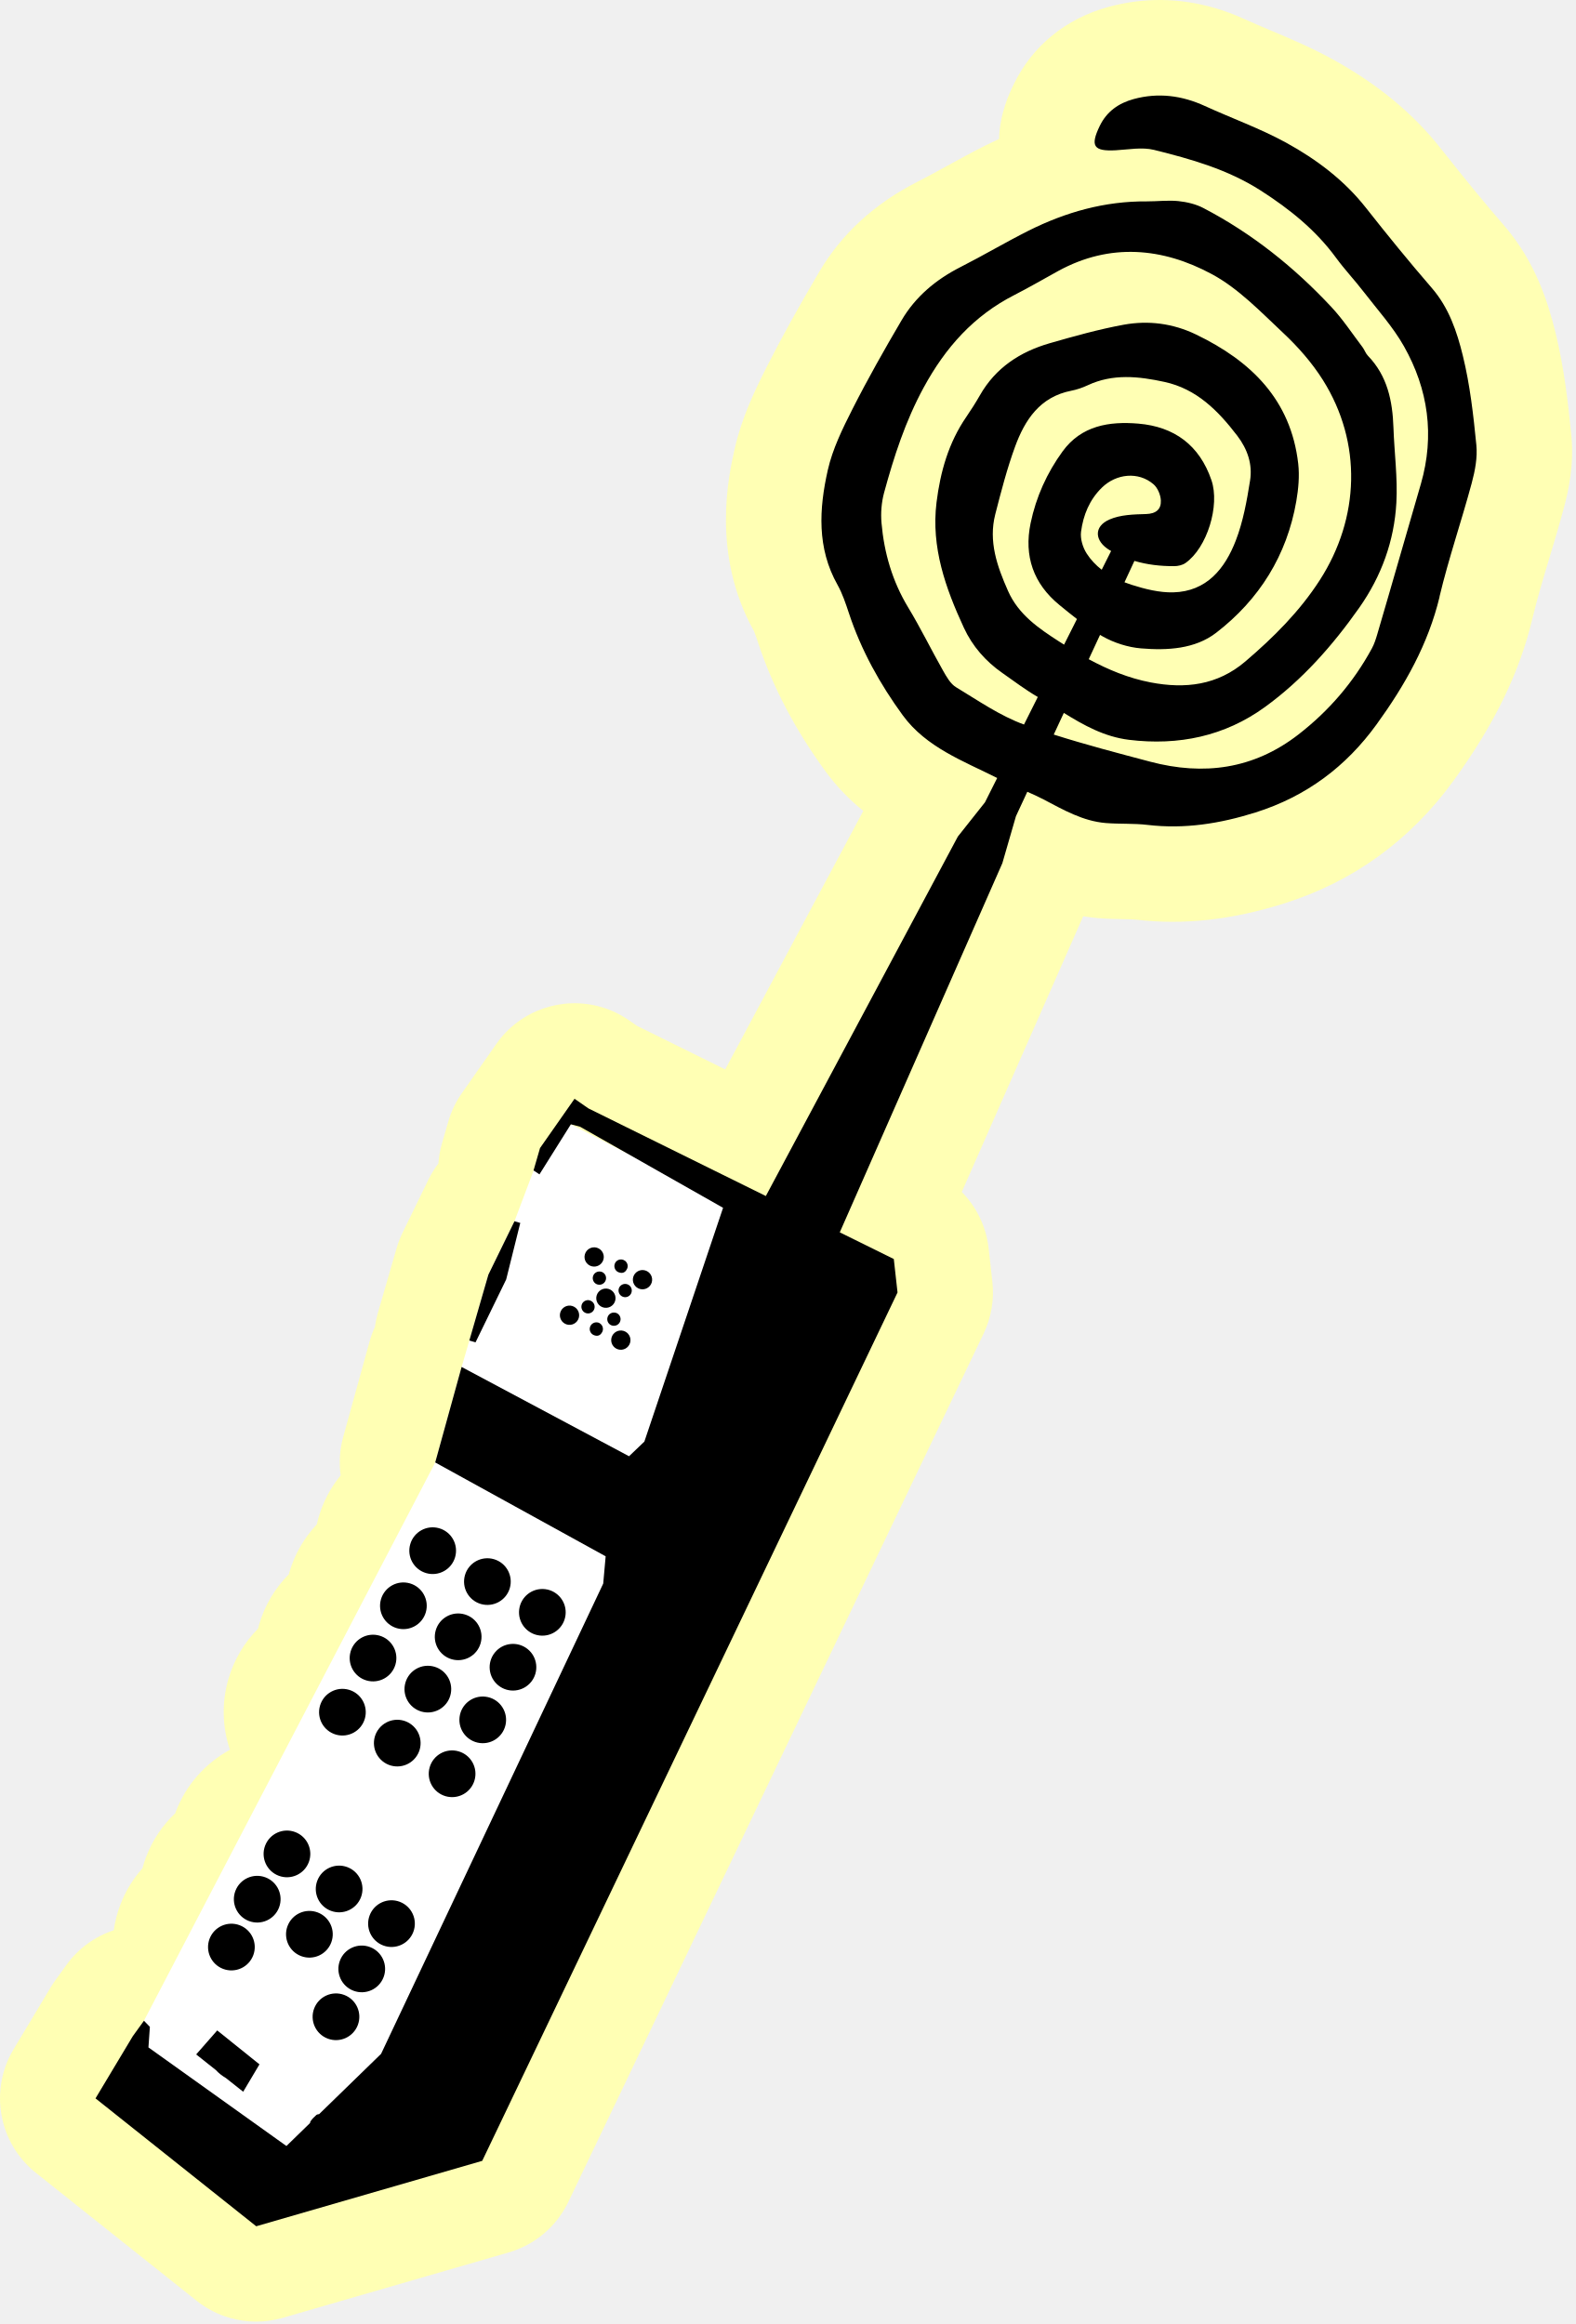
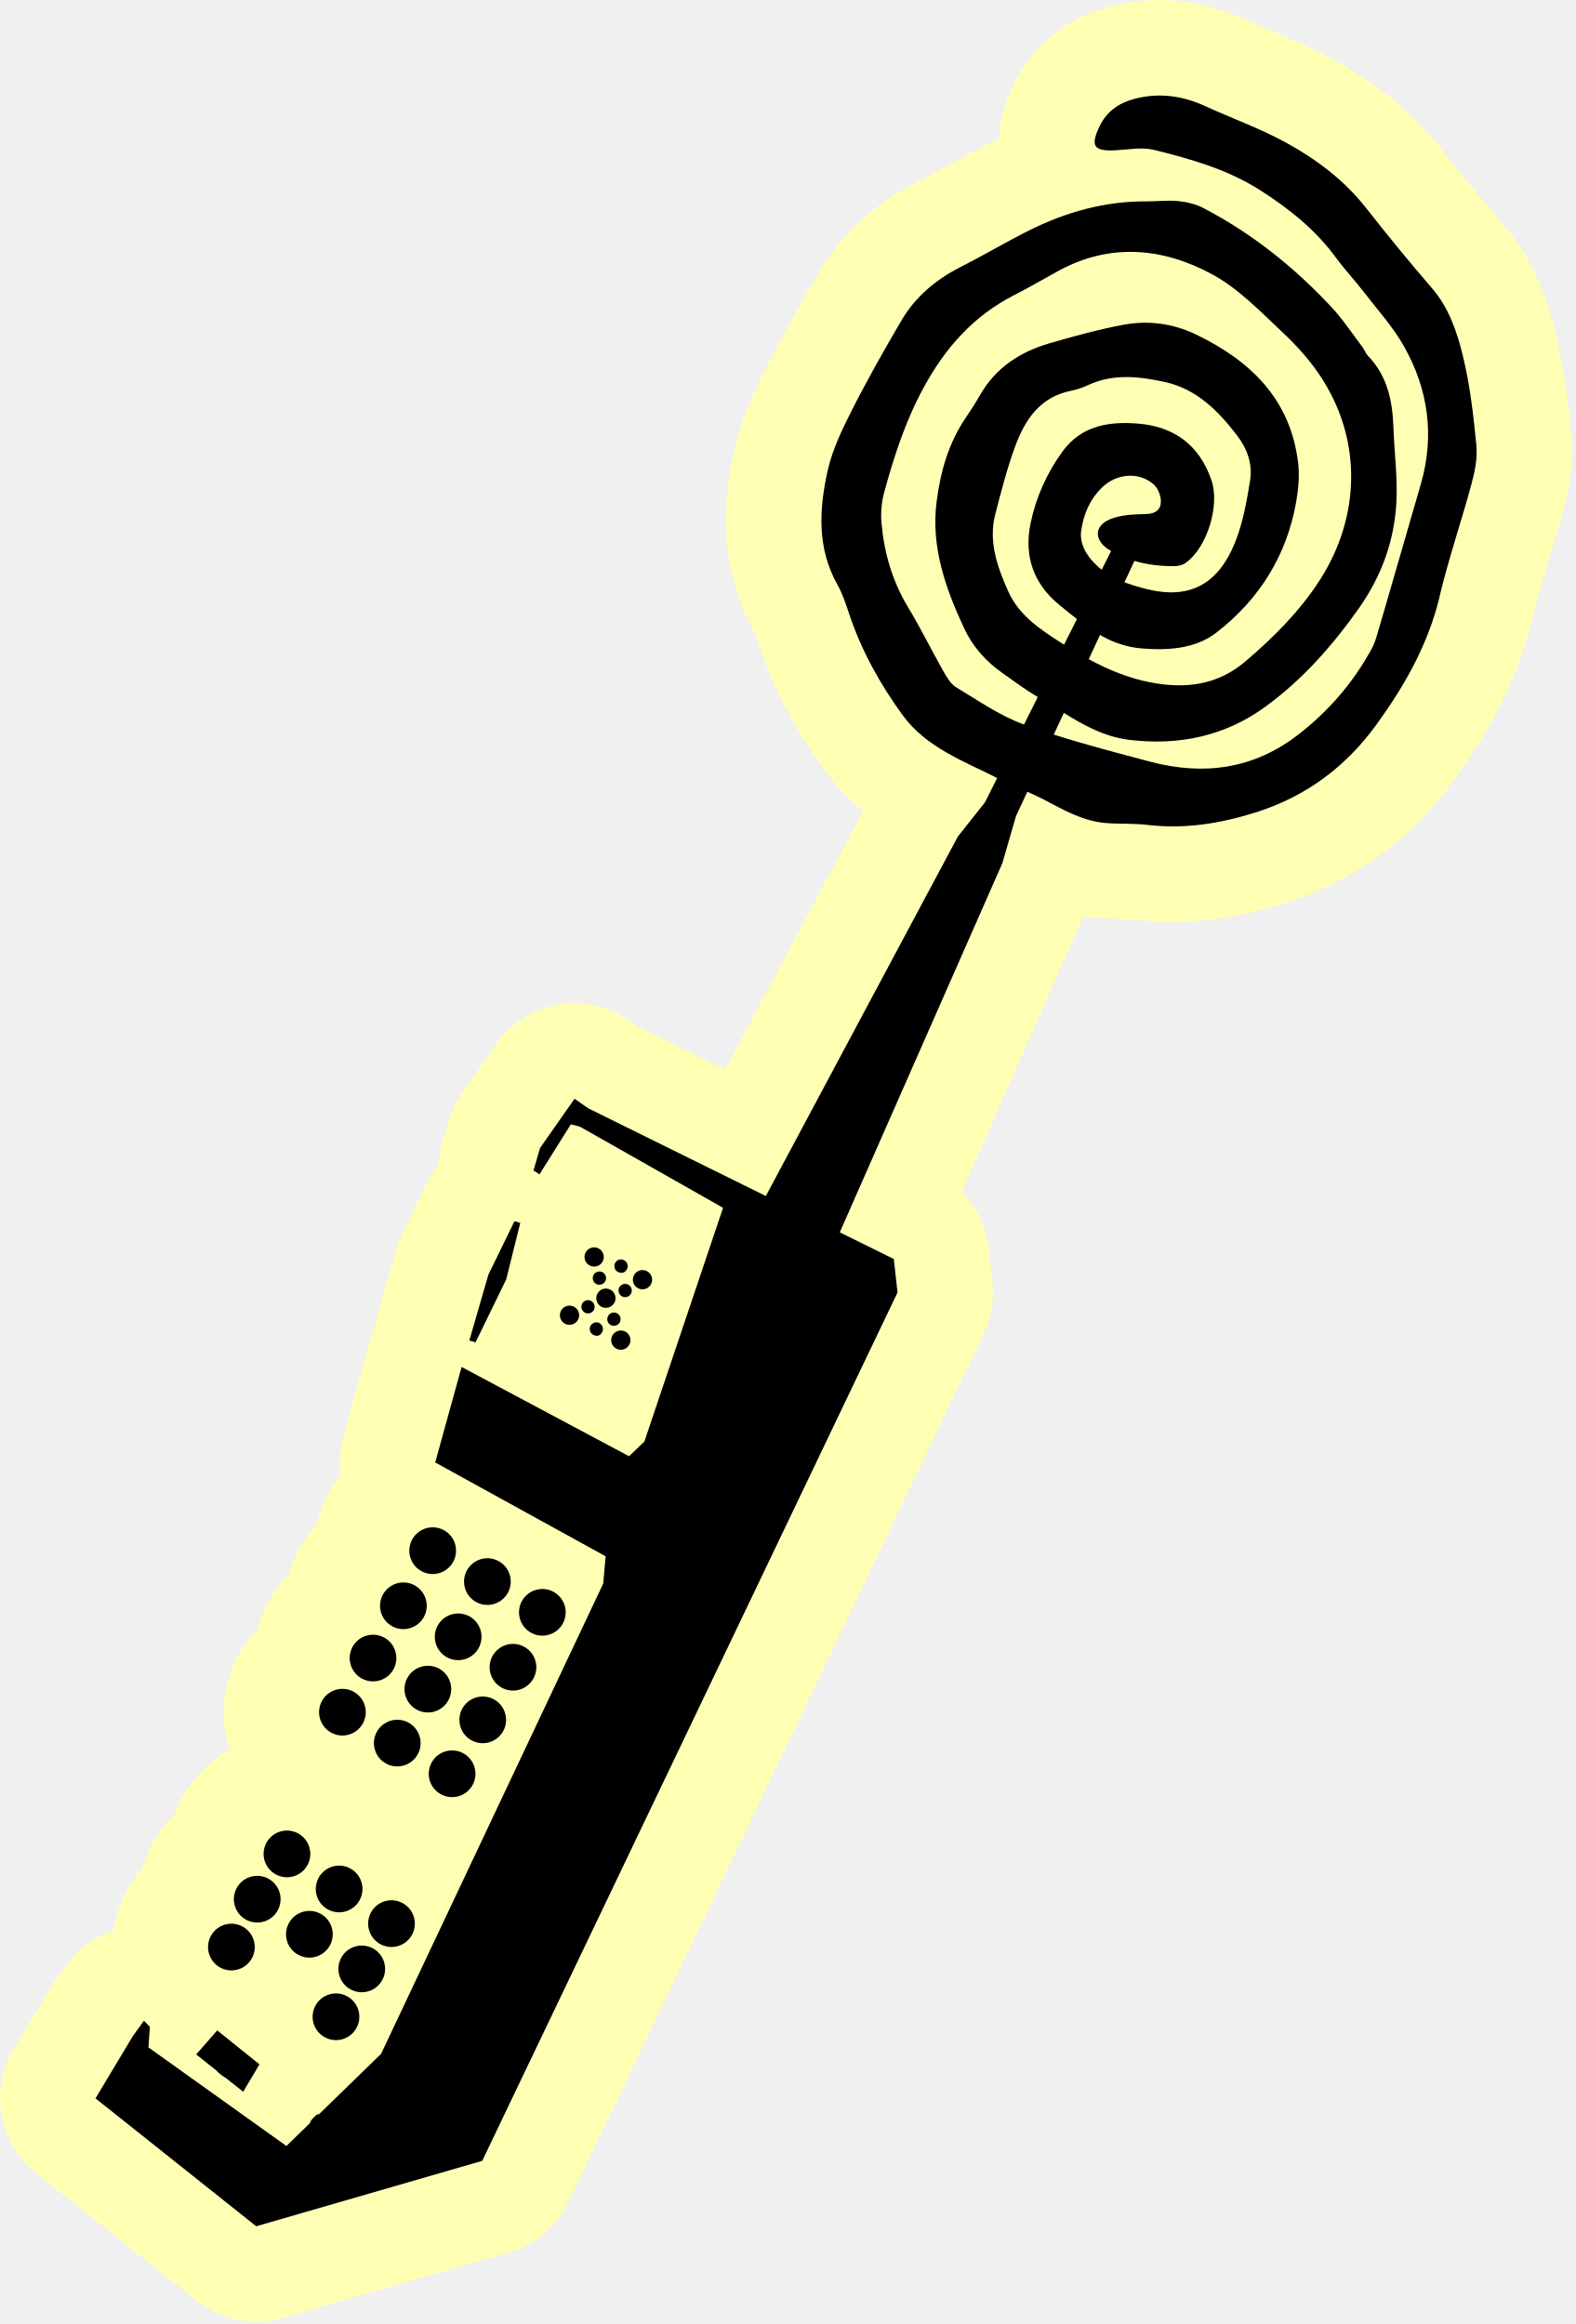
<svg xmlns="http://www.w3.org/2000/svg" width="330" height="487" viewBox="0 0 330 487" fill="none">
-   <g clip-path="url(#clip0_173_71)">
+   <g>
    <path d="M321.04 129.669C322.03 125.529 323.29 121.309 324.64 116.829C325.65 113.469 326.69 109.999 327.65 106.409C328.61 102.839 329.82 97.379 329.21 91.259C328.53 84.439 327.72 77.169 325.91 69.779C324.31 63.249 321.64 54.789 315.1 47.239C311.05 42.559 306.73 37.299 301.89 31.159C296.03 23.719 288.56 17.559 279.06 12.349C274.64 9.929 270.19 8.049 266.27 6.399C264.32 5.579 262.48 4.799 260.75 4.009C258.68 3.059 256.56 2.269 254.44 1.659C247.06 -0.481 239.59 -0.551 232.24 1.449C223.31 3.879 216.25 9.649 212.38 17.679C211.5 19.499 209.46 23.739 209.31 29.119C208.37 29.549 207.43 29.999 206.49 30.469C203.65 31.899 200.98 33.359 198.4 34.779C196.21 35.979 194.14 37.119 192.11 38.149C183.2 42.689 176.3 49.029 171.62 56.989C167.16 64.579 163.7 70.839 160.73 76.699C158.09 81.919 155.38 87.559 153.91 94.099C152.68 99.549 148.94 116.119 157.97 132.259C158.17 132.699 158.56 133.869 158.85 134.749C161.89 143.959 166.65 153.019 172.99 161.689C175.39 164.969 178.08 167.669 180.87 169.929L151.94 224.099L133.47 214.979L131.77 213.799C129.94 212.529 127.97 211.609 125.94 211.019C117.94 208.699 109.02 211.569 103.98 218.769L96.75 229.099C95.49 230.899 94.54 232.889 93.93 234.999L92.57 239.689C92.17 241.049 91.95 242.429 91.85 243.809C91.08 244.829 90.38 245.929 89.8 247.119L84.34 258.319C83.84 259.349 83.42 260.429 83.1 261.529L79.11 275.329C78.85 276.249 78.67 277.159 78.54 278.079C78.09 279.049 77.72 280.069 77.43 281.109L71.9 301.119C71.16 303.809 71.01 306.539 71.37 309.169C69.3 311.689 67.7 314.659 66.74 317.989C66.6 318.479 66.48 318.969 66.37 319.449C63.75 322.229 61.74 325.639 60.6 329.549C60.57 329.669 60.54 329.779 60.51 329.899C57.66 332.759 55.46 336.359 54.26 340.509C54.19 340.769 54.12 341.029 54.06 341.289C51.23 344.149 49.05 347.729 47.85 351.849C46.39 356.899 46.61 362.039 48.17 366.669C43.1 369.449 38.97 373.959 36.81 379.709C36.78 379.789 36.76 379.869 36.73 379.949C34.08 382.459 31.94 385.589 30.58 389.199C30.29 389.959 30.05 390.729 29.84 391.509C27.87 393.729 26.26 396.319 25.17 399.239C24.53 400.959 24.08 402.709 23.83 404.489C19.89 405.799 16.41 408.299 13.94 411.729L11.6 414.969C11.27 415.429 10.95 415.909 10.66 416.389L2.85 429.419C-2.3 438.019 -0.3 449.109 7.55 455.349L41.22 482.149C43.29 483.799 45.63 484.999 48.11 485.709C51.7 486.749 55.55 486.779 59.24 485.709L106.59 471.999C112.07 470.409 116.61 466.559 119.07 461.419L206.08 279.449C207.69 276.079 208.33 272.319 207.91 268.599L207.13 261.589C206.62 257.069 204.61 252.929 201.5 249.779L226.94 192.009C227.99 192.179 229.03 192.309 230.07 192.399C231.98 192.549 233.69 192.579 235.2 192.609C236.3 192.629 237.44 192.649 238.03 192.719C247.92 193.889 258.06 192.779 269.04 189.319C283.55 184.739 295.51 176.059 304.6 163.499C313.12 151.729 318.34 140.969 321.05 129.649V129.669H321.04Z" fill="#FFFFB4" />
-     <path d="M30.15 423.469L91.18 306.479L96.71 286.469L98.33 280.909L102.32 267.109L107.79 255.909L111.8 245.279L119.61 235.609L158.9 255.909L106.02 395.839L61.66 456.509L25.3 430.899L30.15 423.469Z" fill="white" />
+     <path d="M30.15 423.469L91.18 306.479L96.71 286.469L98.33 280.909L102.32 267.109L107.79 255.909L111.8 245.279L119.61 235.609L158.9 255.909L106.02 395.839L61.66 456.509L25.3 430.899L30.15 423.469Z" fill="#ffffb4" />
    <path d="M125.64 277.282C125.64 277.282 125.58 277.252 125.55 277.242C125.51 277.222 125.48 277.202 125.44 277.182C125.42 277.182 125.4 277.182 125.38 277.172C125.38 277.172 125.36 277.162 125.34 277.152C124.6 276.942 123.83 277.362 123.61 278.102C123.39 278.842 123.82 279.612 124.56 279.832H124.6C124.6 279.832 124.6 279.832 124.62 279.842C125.19 280.042 125.74 279.822 126.04 279.332C126.14 279.202 126.23 279.042 126.27 278.872C126.44 278.272 126.19 277.652 125.69 277.322C125.66 277.302 125.64 277.282 125.61 277.272H125.64V277.282Z" fill="black" />
    <path d="M301.59 125.03C303.5 117.02 306.2 109.19 308.34 101.23C309.03 98.66 309.57 95.86 309.31 93.26C308.69 86.99 307.98 80.66 306.48 74.55C305.25 69.51 303.56 64.48 299.97 60.34C295.23 54.86 290.65 49.23 286.17 43.54C281.59 37.72 275.79 33.38 269.44 29.89C264 26.91 258.09 24.8 252.43 22.21C247.6 20 242.65 19.36 237.51 20.76C234.37 21.62 231.88 23.35 230.41 26.38C228.36 30.62 229.11 31.74 233.76 31.49C236.44 31.34 239.27 30.79 241.78 31.41C249.55 33.34 257.21 35.49 264.15 39.94C270.23 43.84 275.65 48.2 279.92 54.03C281.72 56.49 283.83 58.72 285.69 61.14C288.58 64.89 291.83 68.47 294.14 72.56C299.23 81.57 300.6 91.26 297.7 101.36C296.28 106.28 294.85 111.19 293.43 116.11C291.81 121.71 290.2 127.32 288.55 132.91C288.25 133.93 287.92 134.96 287.42 135.88C283.57 142.97 278.43 148.95 272.04 153.91C262.65 161.2 252.17 162.57 241 159.62C234.23 157.83 227.44 156.05 220.77 153.93L222.88 149.39C227.08 151.99 231.37 154.39 236.53 155.03C246.92 156.3 256.61 154.27 265.03 148.15C272.83 142.49 279.21 135.26 284.77 127.36C289.42 120.75 292.11 113.35 292.55 105.35C292.84 100.13 292.12 94.86 291.94 89.61C291.75 84.01 290.67 78.76 286.59 74.55C286.11 74.05 285.88 73.31 285.46 72.75C283.32 69.93 281.36 66.93 278.96 64.36C271.16 55.99 262.3 48.91 252.13 43.6C250.55 42.77 248.67 42.33 246.88 42.14C244.7 41.92 242.48 42.21 240.28 42.2C231.49 42.13 223.27 44.44 215.48 48.35C210.66 50.77 206.01 53.54 201.2 55.98C196.06 58.6 191.79 62.17 188.88 67.13C185.29 73.24 181.79 79.42 178.59 85.74C176.52 89.83 174.43 94.08 173.43 98.51C171.6 106.62 171.12 114.83 175.47 122.56C176.5 124.4 177.18 126.46 177.85 128.48C180.42 136.26 184.37 143.36 189.14 149.9C194.05 156.61 201.79 159.45 208.92 163.03L206.36 168.13L200.68 175.3L160.45 250.63L173.43 257.04L123.28 232.27L120.37 230.25L113.14 240.58L111.78 245.27L113.02 246.09L119.6 235.6L121.53 236.11L151.49 253.1L135 302.09L131.79 305.16L96.71 286.45L91.18 306.46L126.89 326.13L126.38 331.84L79.84 430.39L66.86 443.02C66.64 443.05 66.41 443.08 66.27 443.21C65.82 443.6 65.38 444.04 65.05 444.54C64.99 444.63 64.97 444.75 64.96 444.88L60.01 449.7L31.1 429.04L31.4 424.73L30.16 423.45L27.82 426.69L20.01 439.72L53.68 466.52L101.03 452.81L188.04 270.84L187.26 263.83L175.94 258.24L210 180.89L212.85 171.04L215.23 165.92C216.38 166.43 217.54 166.94 218.65 167.53C222.81 169.71 226.88 172.08 231.69 172.47C234.59 172.7 237.53 172.52 240.41 172.86C248.18 173.78 255.57 172.6 263.05 170.25C273.7 166.89 282.03 160.62 288.42 151.78C294.31 143.65 299.23 134.99 301.62 125L301.59 125.03ZM214.55 151.83C209.52 150.01 204.96 146.82 200.32 144.02C199.13 143.31 198.31 141.82 197.58 140.54C195.09 136.15 192.88 131.6 190.27 127.29C186.95 121.8 185.23 115.85 184.68 109.56C184.5 107.49 184.68 105.27 185.22 103.26C187.29 95.67 189.68 88.27 193.51 81.22C198.1 72.78 204.01 66.16 212.54 61.81C215.64 60.23 218.65 58.46 221.7 56.79C232.56 50.84 243.58 51.89 253.9 57.45C259.47 60.45 264.11 65.33 268.81 69.74C271.94 72.67 274.87 76 277.15 79.62C285.44 92.79 284.86 108.56 276.53 121.53C272.31 128.1 266.82 133.57 260.9 138.62C255.05 143.61 248.31 144.39 241.07 143C236.42 142.11 232.16 140.33 228.1 138.14L230.47 133.04C230.66 133.15 230.86 133.27 231.05 133.38C233.44 134.72 236.32 135.64 239.05 135.87C244.55 136.33 250.37 136.02 254.81 132.59C263.82 125.64 269.63 116.38 271.59 105.01C272.03 102.45 272.28 99.74 271.99 97.18C270.46 83.78 262.11 75.65 250.57 70.09C245.73 67.76 240.58 67.1 235.4 68.05C230.19 69.01 225.05 70.45 219.94 71.92C213.73 73.71 208.58 77.06 205.29 82.85C204.41 84.39 203.45 85.9 202.45 87.36C198.73 92.77 197.01 98.86 196.21 105.28C195.05 114.7 198.1 123.24 201.94 131.55C203.72 135.4 206.49 138.58 210.01 141.03C212.46 142.74 214.84 144.56 217.42 146.05H217.43L214.54 151.82L214.55 151.83ZM222.94 135.09C222.61 134.88 222.27 134.68 221.94 134.46C217.63 131.68 213.39 128.81 211.19 123.83C208.91 118.68 207.06 113.46 208.52 107.76C209.74 103.01 210.97 98.24 212.65 93.64C214.71 88 217.86 83.17 224.43 81.88C225.61 81.65 226.78 81.25 227.87 80.74C233.15 78.26 238.57 78.86 243.96 80.03C250.7 81.49 255.2 86.06 259.22 91.31C261.37 94.13 262.44 97.3 261.9 100.69C261.23 104.94 260.45 109.28 258.91 113.27C256.64 119.15 252.82 123.95 245.8 124.13C242.9 124.2 239.89 123.44 237.09 122.55C236.58 122.39 236.08 122.21 235.59 122.02L237.67 117.54C240.34 118.33 243.12 118.65 245.98 118.64C246.79 118.64 247.73 118.43 248.37 117.98C252.9 114.8 255.62 105.93 253.81 100.63C251.31 93.29 246.02 89.4 238.48 88.77C232.41 88.26 226.57 89.17 222.63 94.58C219.34 99.1 217.06 104.15 215.92 109.64C214.49 116.52 216.51 122.32 221.95 126.77C223.16 127.76 224.38 128.76 225.63 129.72L222.93 135.09H222.94ZM227.66 115.97C226.84 114.7 226.3 112.88 226.49 111.42C226.95 107.94 228.24 104.73 230.88 102.16C233.88 99.25 238.5 98.76 241.66 101.47C242.54 102.22 243.16 103.71 243.21 104.88C243.29 106.74 242.19 107.66 240.09 107.72C237.52 107.79 234.73 107.86 232.45 108.86C229.07 110.33 229.3 113.4 232.51 115.31C232.6 115.36 232.7 115.41 232.79 115.46L230.82 119.39C229.61 118.45 228.53 117.33 227.66 115.98V115.97Z" fill="black" />
    <path d="M41.1 430.51L45.23 433.79C45.84 434.46 46.55 435 47.33 435.46L50.95 438.33L54.36 432.59L45.51 425.48L41.1 430.51Z" fill="black" />
    <path d="M92.01 320.249C89.42 319.499 86.7 320.989 85.95 323.589C85.2 326.189 86.69 328.899 89.29 329.649C91.89 330.399 94.6 328.909 95.35 326.309C96.1 323.709 94.61 320.999 92.01 320.249Z" fill="black" />
    <path d="M106.811 332.787C107.562 330.193 106.069 327.481 103.475 326.729C100.881 325.977 98.169 327.471 97.417 330.065C96.665 332.659 98.159 335.371 100.753 336.123C103.347 336.874 106.059 335.381 106.811 332.787Z" fill="black" />
    <path d="M118.481 338.458C118.808 335.777 116.899 333.339 114.219 333.012C111.538 332.686 109.1 334.594 108.773 337.275C108.446 339.956 110.354 342.394 113.035 342.721C115.716 343.047 118.154 341.139 118.481 338.458Z" fill="black" />
    <path d="M89.212 337.857C89.963 335.263 88.47 332.551 85.876 331.799C83.282 331.048 80.57 332.541 79.818 335.135C79.066 337.729 80.56 340.441 83.154 341.193C85.748 341.945 88.46 340.451 89.212 337.857Z" fill="black" />
    <path d="M91.29 341.639C90.54 344.229 92.03 346.949 94.63 347.699C97.23 348.449 99.94 346.959 100.69 344.359C101.44 341.759 99.95 339.049 97.35 338.299C94.75 337.549 92.04 339.039 91.29 341.639Z" fill="black" />
    <path d="M111.292 352.428C112.979 350.319 112.637 347.242 110.529 345.555C108.42 343.867 105.342 344.209 103.655 346.318C101.968 348.427 102.31 351.504 104.419 353.191C106.528 354.879 109.605 354.537 111.292 352.428Z" fill="black" />
    <path d="M82.849 348.81C83.601 346.216 82.108 343.504 79.513 342.753C76.919 342.001 74.207 343.494 73.456 346.088C72.704 348.682 74.198 351.394 76.791 352.146C79.385 352.898 82.098 351.404 82.849 348.81Z" fill="black" />
    <path d="M84.94 352.6C84.19 355.19 85.68 357.91 88.28 358.66C90.88 359.41 93.59 357.92 94.34 355.32C95.09 352.72 93.6 350.01 91 349.26C88.4 348.51 85.69 350 84.94 352.6Z" fill="black" />
    <path d="M105.993 360.993C106.32 358.313 104.411 355.874 101.73 355.548C99.049 355.221 96.611 357.129 96.285 359.81C95.958 362.491 97.866 364.929 100.547 365.256C103.228 365.583 105.666 363.674 105.993 360.993Z" fill="black" />
    <path d="M76.437 360.154C77.188 357.56 75.695 354.848 73.101 354.096C70.507 353.345 67.795 354.838 67.043 357.432C66.291 360.026 67.785 362.738 70.379 363.49C72.973 364.242 75.685 362.748 76.437 360.154Z" fill="black" />
    <path d="M87.049 368.326C88.736 366.217 88.394 363.14 86.285 361.453C84.177 359.766 81.099 360.108 79.412 362.217C77.725 364.326 78.067 367.403 80.176 369.09C82.285 370.777 85.362 370.435 87.049 368.326Z" fill="black" />
    <path d="M99.42 373.059C100.17 370.469 98.68 367.749 96.08 366.999C93.48 366.249 90.77 367.739 90.02 370.339C89.27 372.939 90.76 375.649 93.36 376.399C95.96 377.149 98.67 375.659 99.42 373.059Z" fill="black" />
    <path d="M46.76 412.591C49.29 413.541 52.11 412.261 53.06 409.731C54.01 407.201 52.73 404.381 50.2 403.431C47.67 402.481 44.85 403.761 43.9 406.291C42.95 408.821 44.23 411.641 46.76 412.591Z" fill="black" />
    <path d="M68.67 427.2C71.2 428.15 74.02 426.87 74.97 424.34C75.92 421.81 74.64 418.99 72.11 418.04C69.58 417.09 66.76 418.37 65.81 420.9C64.86 423.43 66.14 426.25 68.67 427.2Z" fill="black" />
    <path d="M52.17 402.56C54.7 403.51 57.52 402.23 58.47 399.7C59.42 397.17 58.14 394.35 55.61 393.4C53.08 392.45 50.26 393.73 49.31 396.26C48.36 398.79 49.64 401.61 52.17 402.56Z" fill="black" />
    <path d="M69.4 407.051C70.35 404.521 69.07 401.701 66.54 400.751C64.01 399.801 61.19 401.081 60.24 403.611C59.29 406.141 60.57 408.961 63.1 409.911C65.63 410.861 68.45 409.581 69.4 407.051Z" fill="black" />
    <path d="M80.37 414.309C81.32 411.779 80.04 408.959 77.51 408.009C74.98 407.059 72.16 408.339 71.21 410.869C70.26 413.399 71.54 416.219 74.07 417.169C76.6 418.119 79.42 416.839 80.37 414.309Z" fill="black" />
    <path d="M58.4 393.071C60.93 394.021 63.75 392.741 64.7 390.211C65.65 387.681 64.37 384.861 61.84 383.911C59.31 382.961 56.49 384.241 55.54 386.771C54.59 389.301 55.87 392.121 58.4 393.071Z" fill="black" />
    <path d="M75.63 397.559C76.58 395.029 75.3 392.209 72.77 391.259C70.24 390.309 67.42 391.589 66.47 394.119C65.52 396.649 66.8 399.469 69.33 400.419C71.86 401.369 74.68 400.089 75.63 397.559Z" fill="black" />
    <path d="M86.6 404.821C87.55 402.291 86.27 399.471 83.74 398.521C81.21 397.571 78.39 398.851 77.44 401.381C76.49 403.911 77.77 406.731 80.3 407.681C82.83 408.631 85.65 407.351 86.6 404.821Z" fill="black" />
    <path d="M125 271.479C124.69 272.549 125.31 273.669 126.38 273.979C127.45 274.289 128.57 273.669 128.88 272.599C129.19 271.529 128.57 270.409 127.5 270.099C126.43 269.789 125.31 270.409 125 271.479Z" fill="black" />
    <path d="M125.04 261.459C123.97 261.149 122.85 261.769 122.54 262.839C122.23 263.909 122.85 265.029 123.92 265.339C124.99 265.649 126.11 265.029 126.42 263.959C126.73 262.889 126.11 261.769 125.04 261.459Z" fill="black" />
    <path d="M136.55 268.721C136.86 267.651 136.24 266.531 135.17 266.221C134.1 265.911 132.98 266.531 132.67 267.601C132.36 268.671 132.98 269.791 134.05 270.101C135.12 270.411 136.24 269.791 136.55 268.721Z" fill="black" />
    <path d="M117.38 275.05C117.07 276.12 117.69 277.24 118.76 277.55C119.83 277.86 120.95 277.24 121.26 276.17C121.57 275.1 120.95 273.98 119.88 273.67C118.81 273.36 117.69 273.98 117.38 275.05Z" fill="black" />
    <path d="M129.51 282.768C130.58 283.078 131.7 282.458 132.01 281.388C132.32 280.318 131.7 279.198 130.63 278.888C129.56 278.578 128.44 279.198 128.13 280.268C127.82 281.338 128.44 282.458 129.51 282.768Z" fill="black" />
    <path d="M123.58 272.499C122.84 272.289 122.07 272.709 121.86 273.449C121.65 274.189 122.07 274.959 122.81 275.179C123.55 275.399 124.32 274.969 124.53 274.229C124.74 273.489 124.32 272.719 123.58 272.509V272.499Z" fill="black" />
    <path d="M129 275.101C128.26 274.891 127.49 275.311 127.28 276.051C127.07 276.791 127.49 277.561 128.23 277.771C128.97 277.981 129.74 277.561 129.96 276.821C130.18 276.081 129.75 275.311 129.01 275.091L129 275.101Z" fill="black" />
    <path d="M125.96 266.499C125.22 266.289 124.45 266.709 124.24 267.449C124.03 268.189 124.45 268.959 125.19 269.169C125.93 269.379 126.7 268.959 126.92 268.219C127.14 267.479 126.71 266.709 125.97 266.489L125.96 266.499Z" fill="black" />
    <path d="M129.64 270.041C129.43 270.781 129.85 271.551 130.59 271.771C131.33 271.991 132.1 271.561 132.31 270.821C132.52 270.081 132.1 269.311 131.36 269.101C130.62 268.891 129.85 269.311 129.63 270.051L129.64 270.041Z" fill="black" />
    <path d="M130.89 264.182C130.89 264.182 130.8 264.122 130.76 264.092C130.76 264.092 130.73 264.082 130.72 264.072C130.68 264.052 130.64 264.022 130.6 264.012C130.58 264.012 130.55 264.012 130.53 263.992C130.53 263.992 130.5 263.982 130.49 263.972C129.75 263.762 128.98 264.182 128.77 264.922C128.56 265.662 128.98 266.432 129.72 266.652H129.77C129.77 266.652 129.79 266.652 129.8 266.662C130.42 266.882 131 266.612 131.29 266.032C131.32 265.982 131.34 265.942 131.37 265.892C131.37 265.872 131.39 265.862 131.4 265.842V265.802C131.4 265.802 131.43 265.732 131.45 265.692C131.62 265.112 131.38 264.502 130.91 264.172H130.89V264.182Z" fill="black" />
    <path d="M99.63 281.29L106.05 268.11L109 256.27L107.79 255.91L102.32 267.11L98.33 280.91L99.63 281.29Z" fill="black" />
  </g>
-   <defs>
-     <clipPath id="clip0_173_71">
-       <rect width="329.37" height="486.5" fill="white" />
-     </clipPath>
-   </defs>
</svg>
